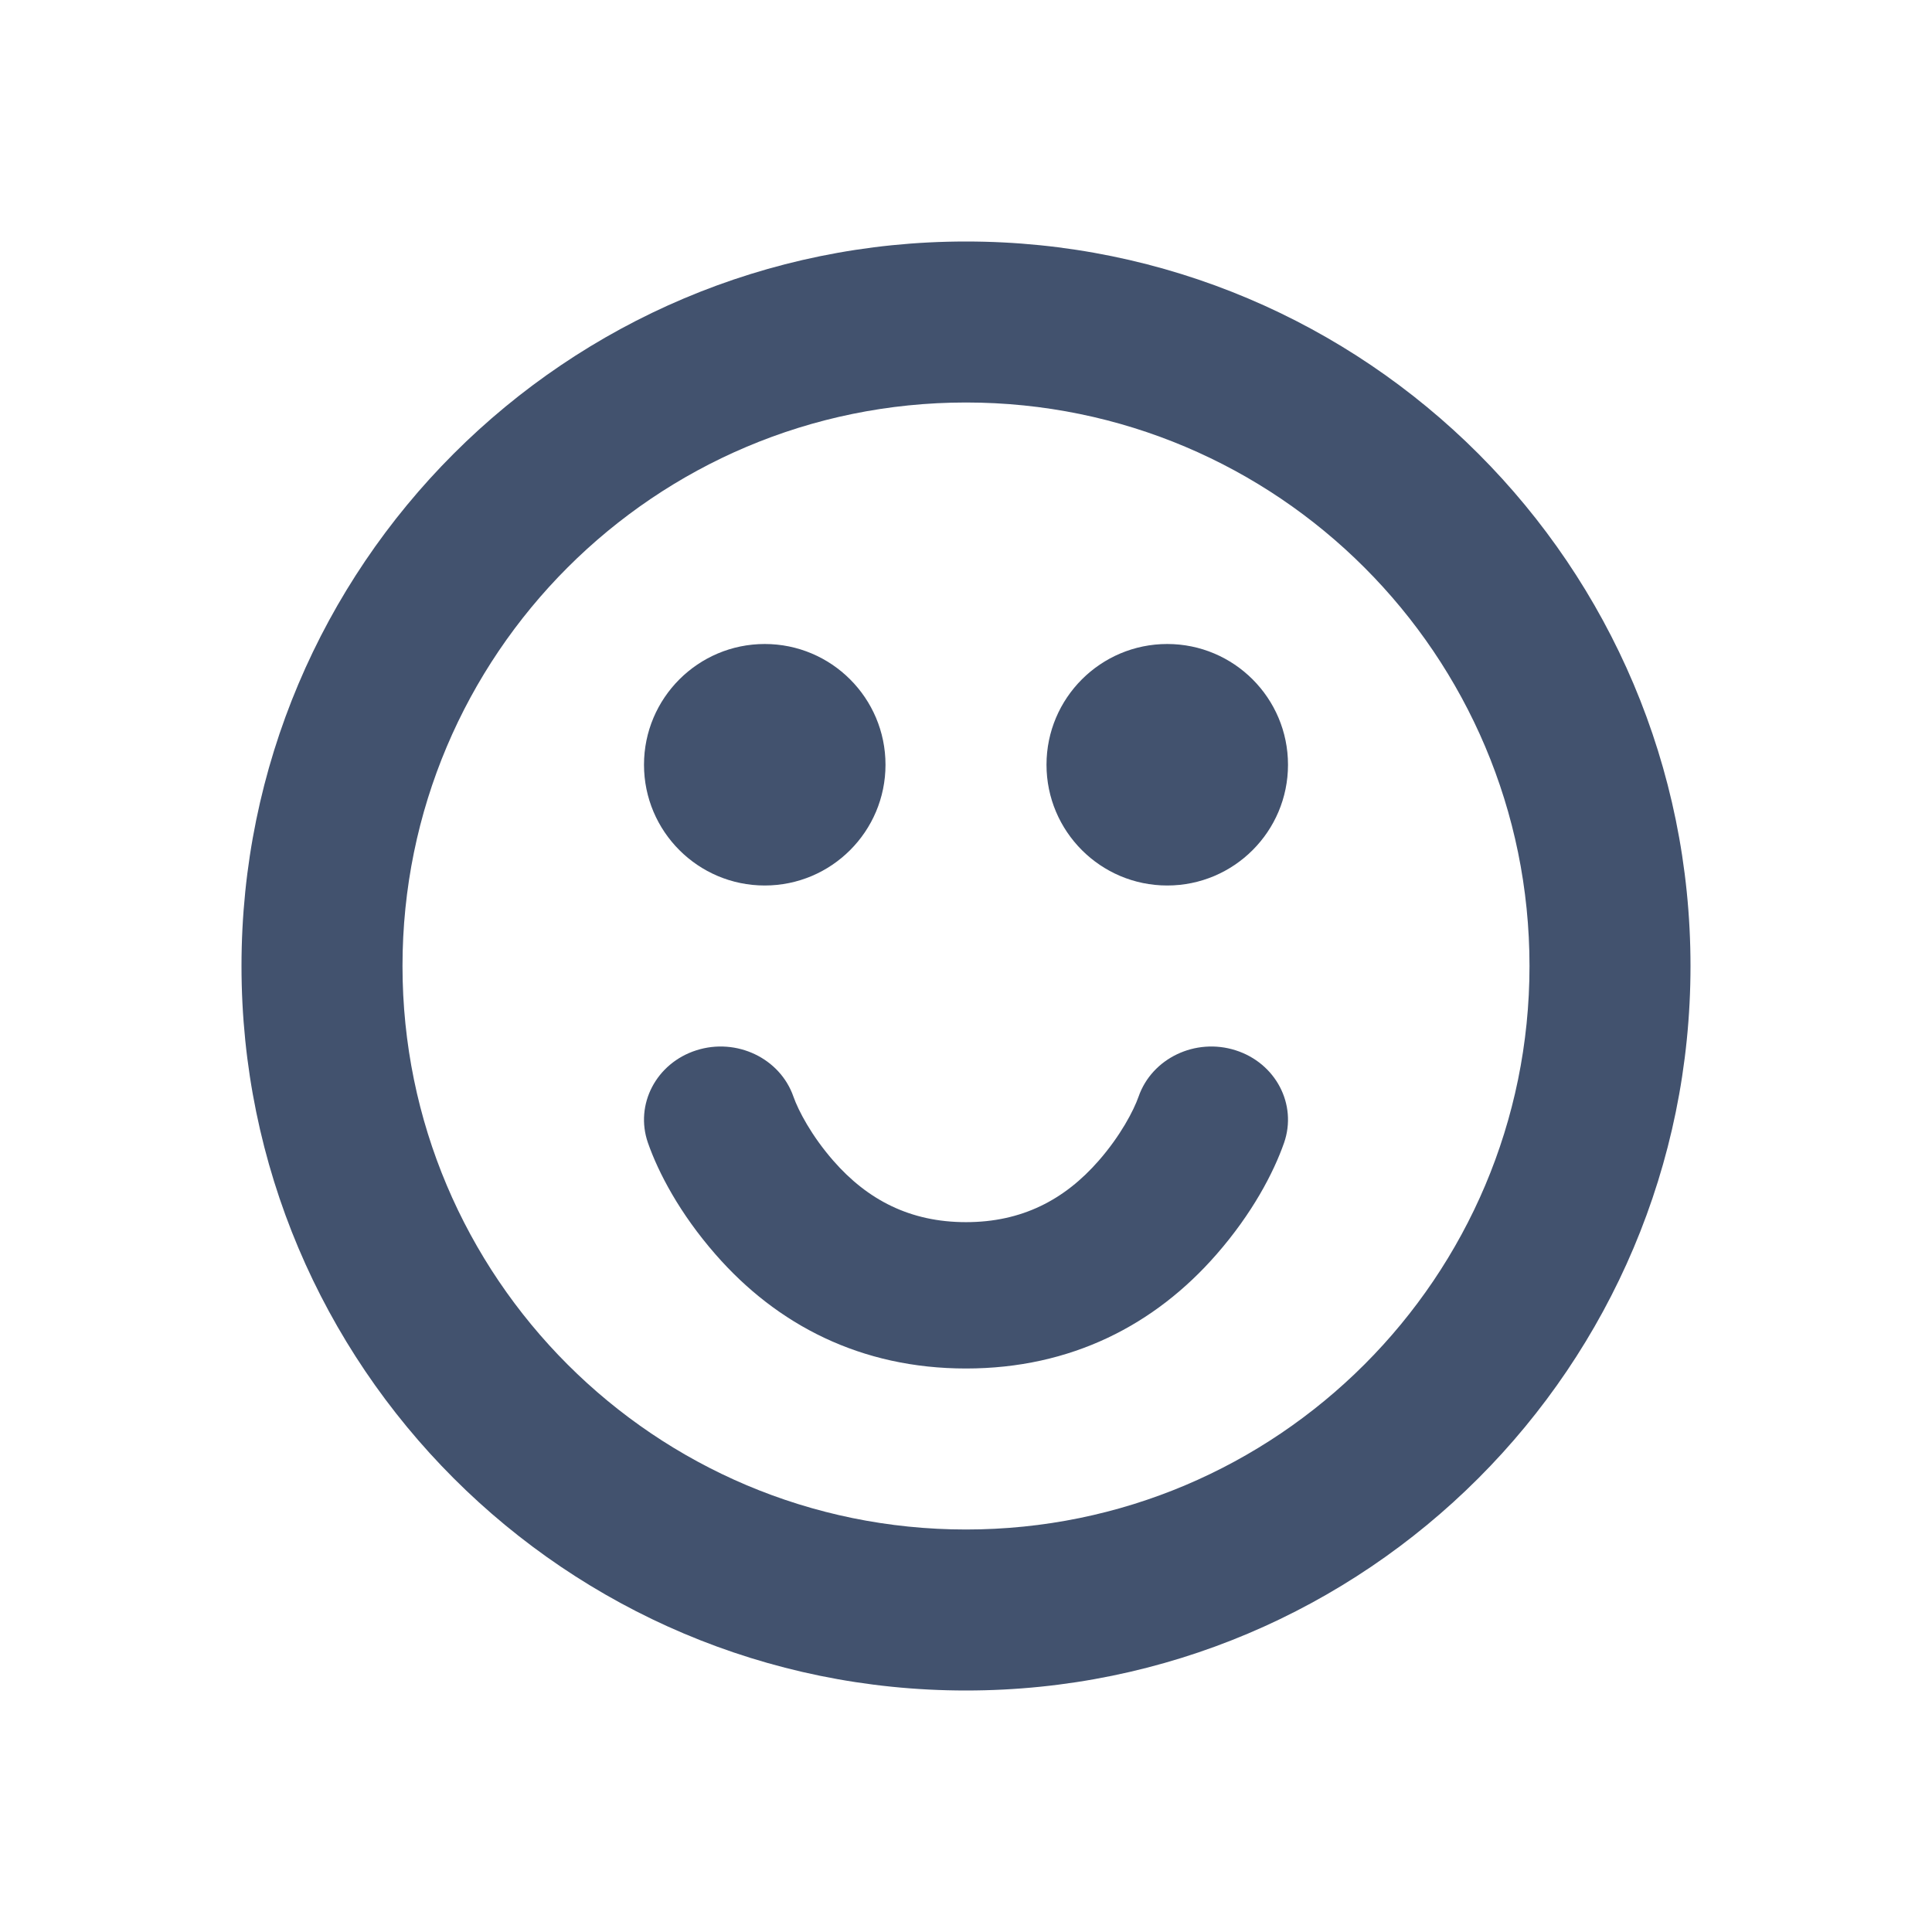
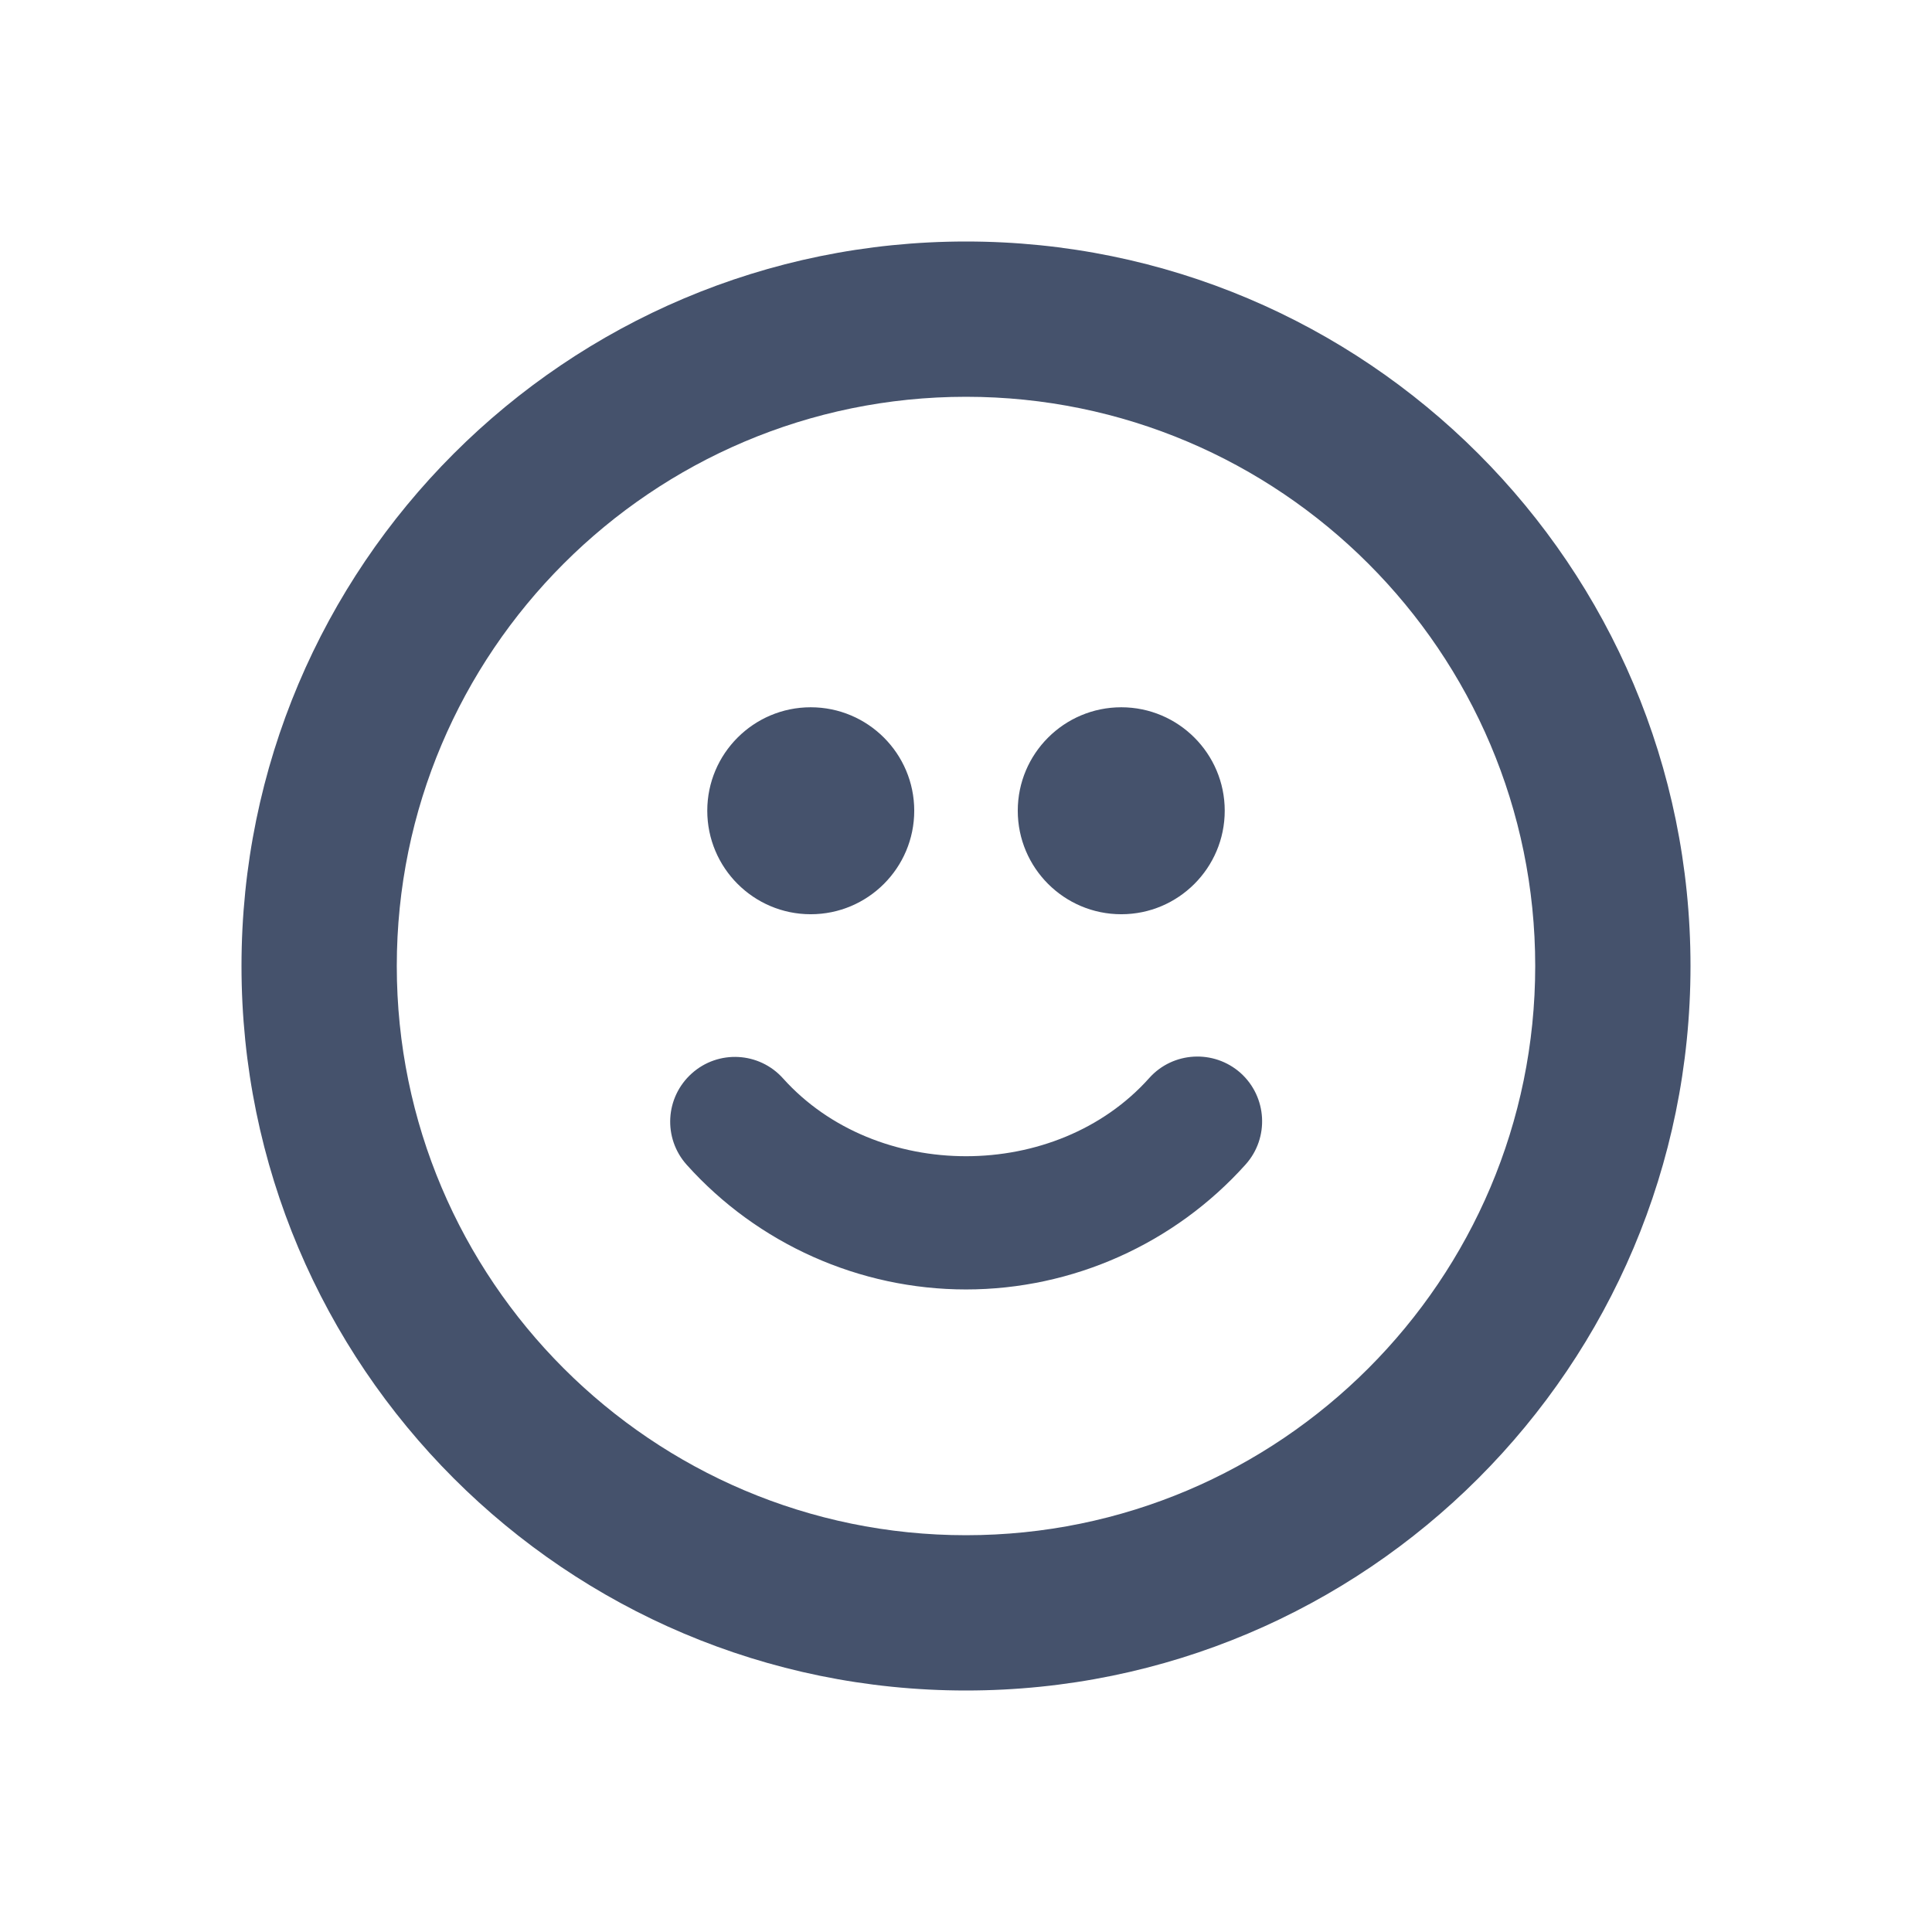
<svg xmlns="http://www.w3.org/2000/svg" width="24px" height="24px" viewBox="0 0 24 24" version="1.1">
  <defs />
  <g id="Global" stroke="none" stroke-width="1" fill="none" fill-rule="evenodd">
-     <g id="icons/emoji" fill="#42526E">
-       <path d="M12,21 C7.029,21 3,16.971 3,12 C3,7.029 7.029,3 12,3 C16.971,3 21,7.029 21,12 C21,16.971 16.971,21 12,21 Z M12,19 C15.866,19 19,15.866 19,12 C19,8.134 15.866,5 12,5 C8.134,5 5,8.134 5,12 C5,15.866 8.134,19 12,19 Z M8.049,14.197 C7.883,13.72 8.152,13.206 8.651,13.047 C9.15,12.888 9.69,13.146 9.856,13.622 C9.917,13.796 10.081,14.109 10.351,14.418 C10.777,14.906 11.307,15.182 12,15.182 C12.693,15.182 13.223,14.906 13.649,14.418 C13.919,14.109 14.083,13.796 14.144,13.622 C14.31,13.146 14.85,12.888 15.349,13.047 C15.848,13.206 16.117,13.72 15.951,14.197 C15.821,14.568 15.557,15.073 15.112,15.582 C14.348,16.458 13.306,17 12,17 C10.694,17 9.652,16.458 8.888,15.582 C8.443,15.073 8.179,14.568 8.049,14.197 Z M9.5,11 C8.672,11 8,10.328 8,9.5 C8,8.672 8.672,8 9.5,8 C10.328,8 11,8.672 11,9.5 C11,10.328 10.328,11 9.5,11 Z M14.5,11 C13.672,11 13,10.328 13,9.5 C13,8.672 13.672,8 14.5,8 C15.328,8 16,8.672 16,9.5 C16,10.328 15.328,11 14.5,11 Z" id="Combined-Shape" />
+     <g id="icons/emoji" fill-rule="nonzero" fill="#45526C">
+       <path d="M12,3 C16.971,3 21,7.029 21,12 C21,16.971 16.971,21 12,21 C7.029,21 3,16.971 3,12 C3,7.029 7.029,3 12,3 Z M12,19.071 C15.9,19.071 19.071,15.9 19.071,12 C19.071,8.1 15.9,4.929 12,4.929 C8.1,4.929 4.929,8.1 4.929,12 C4.929,15.9 8.1,19.071 12,19.071 Z M10.071,11.357 C9.362,11.357 8.786,10.781 8.786,10.071 C8.786,9.362 9.362,8.786 10.071,8.786 C10.781,8.786 11.357,9.362 11.357,10.071 C11.357,10.781 10.781,11.357 10.071,11.357 Z M13.929,11.357 C13.219,11.357 12.643,10.781 12.643,10.071 C12.643,9.362 13.219,8.786 13.929,8.786 C14.638,8.786 15.214,9.362 15.214,10.071 C15.214,10.781 14.638,11.357 13.929,11.357 Z M14.276,13.392 C14.571,13.062 15.079,13.034 15.411,13.329 C15.741,13.626 15.77,14.134 15.474,14.465 C14.589,15.452 13.324,16.018 12,16.018 C10.678,16.018 9.413,15.453 8.531,14.47 C8.234,14.139 8.262,13.632 8.593,13.335 C8.922,13.039 9.43,13.065 9.727,13.396 C10.885,14.686 13.12,14.686 14.276,13.392 Z" id="path-1" />
    </g>
  </g>
</svg>
